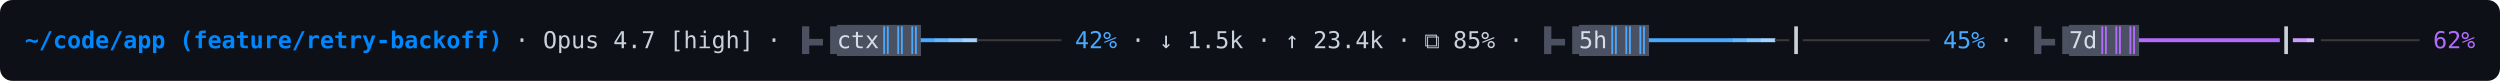
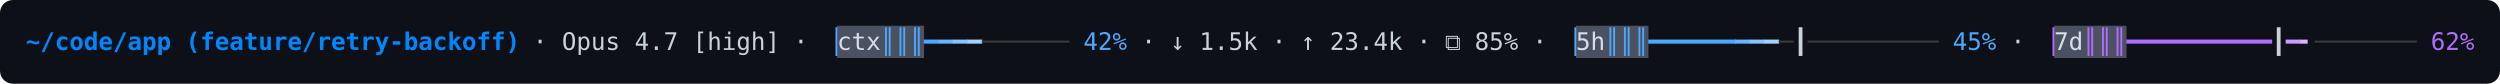
- <svg xmlns="http://www.w3.org/2000/svg" width="1607" height="52" viewBox="0 0 1607 52">
-   <rect width="1607" height="52" rx="8" fill="#0d1117" />
+ <svg xmlns="http://www.w3.org/2000/svg" width="1553" height="52" viewBox="0 0 1553 52">
+   <rect width="1553" height="52" rx="8" fill="#0d1117" />
  <g font-family="ui-monospace, SFMono-Regular, Menlo, Consolas, 'DejaVu Sans Mono', 'Liberation Mono', monospace" font-size="15" fill="#c9d1d9" xml:space="preserve">
-     <rect x="538" y="16" width="54" height="20" fill="#4b5160" />
-     <rect x="1015" y="16" width="45" height="20" fill="#4b5160" />
-     <rect x="1330" y="16" width="45" height="20" fill="#4b5160" />
+     <rect x="520" y="16" width="54" height="20" fill="#4b5160" />
+     <rect x="979" y="16" width="45" height="20" fill="#4b5160" />
+     <rect x="1276" y="16" width="45" height="20" fill="#4b5160" />
    <text y="31">
      <tspan x="16" fill="#0087ff" font-weight="bold">~/code/app (feature/retry-backoff)</tspan>
      <tspan x="331" opacity="0.55">·</tspan>
      <tspan x="340"> Opus 4.7 [high] </tspan>
      <tspan x="493" opacity="0.55">·</tspan>
-       <tspan x="511" fill="#4b5160">▐▬▐</tspan>
-       <tspan x="538" fill="#d8dee9">ctx</tspan>
-       <tspan x="565" fill="#4aa8ff">║║║</tspan>
-       <tspan x="592" fill="#4aa8ff">━</tspan>
-       <tspan x="601" fill="#66b5ff">━</tspan>
-       <tspan x="610" fill="#85c4ff">━</tspan>
-       <tspan x="619" fill="#a4d3ff">━</tspan>
-       <tspan x="628" fill="#3a3a3a">──────</tspan>
-       <tspan x="691" fill="#4aa8ff">42%</tspan>
-       <tspan x="727" opacity="0.55">·</tspan>
-       <tspan x="736"> ↓ 1.5k </tspan>
-       <tspan x="808" opacity="0.55">·</tspan>
-       <tspan x="817"> ↑ 23.4k </tspan>
-       <tspan x="898" opacity="0.55">·</tspan>
-       <tspan x="907"> ⧉ 85% </tspan>
-       <tspan x="970" opacity="0.55">·</tspan>
-       <tspan x="988" fill="#4b5160">▐▬▐</tspan>
-       <tspan x="1015" fill="#d8dee9">5h</tspan>
-       <tspan x="1033" fill="#4aa8ff">║║║</tspan>
-       <tspan x="1060" fill="#4aa8ff">━━━━━━</tspan>
-       <tspan x="1114" fill="#66b5ff">━</tspan>
-       <tspan x="1123" fill="#85c4ff">━</tspan>
-       <tspan x="1132" fill="#a4d3ff">━</tspan>
-       <tspan x="1141" fill="#3a3a3a">─</tspan>
-       <tspan x="1150" font-weight="bold">┃</tspan>
-       <tspan x="1159" fill="#3a3a3a">─────────</tspan>
-       <tspan x="1249" fill="#4aa8ff">45%</tspan>
-       <tspan x="1285" opacity="0.55">·</tspan>
-       <tspan x="1303" fill="#4b5160">▐▬▐</tspan>
-       <tspan x="1330" fill="#d8dee9">7d</tspan>
-       <tspan x="1348" fill="#b26bff">║║║</tspan>
-       <tspan x="1375" fill="#b26bff">━━━━━━━━━━</tspan>
-       <tspan x="1465" font-weight="bold">┃</tspan>
-       <tspan x="1474" fill="#cb9bff">━</tspan>
-       <tspan x="1483" fill="#d8b5ff">╸</tspan>
-       <tspan x="1492" fill="#3a3a3a">───────</tspan>
-       <tspan x="1564" fill="#b26bff">62%</tspan>
+       <tspan x="511" fill="#4aa8ff">▕</tspan>
+       <tspan x="520" fill="#d8dee9">ctx</tspan>
+       <tspan x="547" fill="#4aa8ff">║║║</tspan>
+       <tspan x="574" fill="#4aa8ff">━</tspan>
+       <tspan x="583" fill="#66b5ff">━</tspan>
+       <tspan x="592" fill="#85c4ff">━</tspan>
+       <tspan x="601" fill="#a4d3ff">━</tspan>
+       <tspan x="610" fill="#3a3a3a">──────</tspan>
+       <tspan x="673" fill="#4aa8ff">42%</tspan>
+       <tspan x="709" opacity="0.55">·</tspan>
+       <tspan x="718"> ↓ 1.5k </tspan>
+       <tspan x="790" opacity="0.55">·</tspan>
+       <tspan x="799"> ↑ 23.4k </tspan>
+       <tspan x="880" opacity="0.55">·</tspan>
+       <tspan x="889"> ⧉ 85% </tspan>
+       <tspan x="952" opacity="0.55">·</tspan>
+       <tspan x="970" fill="#4aa8ff">▕</tspan>
+       <tspan x="979" fill="#d8dee9">5h</tspan>
+       <tspan x="997" fill="#4aa8ff">║║║</tspan>
+       <tspan x="1024" fill="#4aa8ff">━━━━━━</tspan>
+       <tspan x="1078" fill="#66b5ff">━</tspan>
+       <tspan x="1087" fill="#85c4ff">━</tspan>
+       <tspan x="1096" fill="#a4d3ff">━</tspan>
+       <tspan x="1105" fill="#3a3a3a">─</tspan>
+       <tspan x="1114" font-weight="bold">┃</tspan>
+       <tspan x="1123" fill="#3a3a3a">─────────</tspan>
+       <tspan x="1213" fill="#4aa8ff">45%</tspan>
+       <tspan x="1249" opacity="0.55">·</tspan>
+       <tspan x="1267" fill="#b26bff">▕</tspan>
+       <tspan x="1276" fill="#d8dee9">7d</tspan>
+       <tspan x="1294" fill="#b26bff">║║║</tspan>
+       <tspan x="1321" fill="#b26bff">━━━━━━━━━━</tspan>
+       <tspan x="1411" font-weight="bold">┃</tspan>
+       <tspan x="1420" fill="#cb9bff">━</tspan>
+       <tspan x="1429" fill="#d8b5ff">╸</tspan>
+       <tspan x="1438" fill="#3a3a3a">───────</tspan>
+       <tspan x="1510" fill="#b26bff">62%</tspan>
    </text>
  </g>
</svg>
